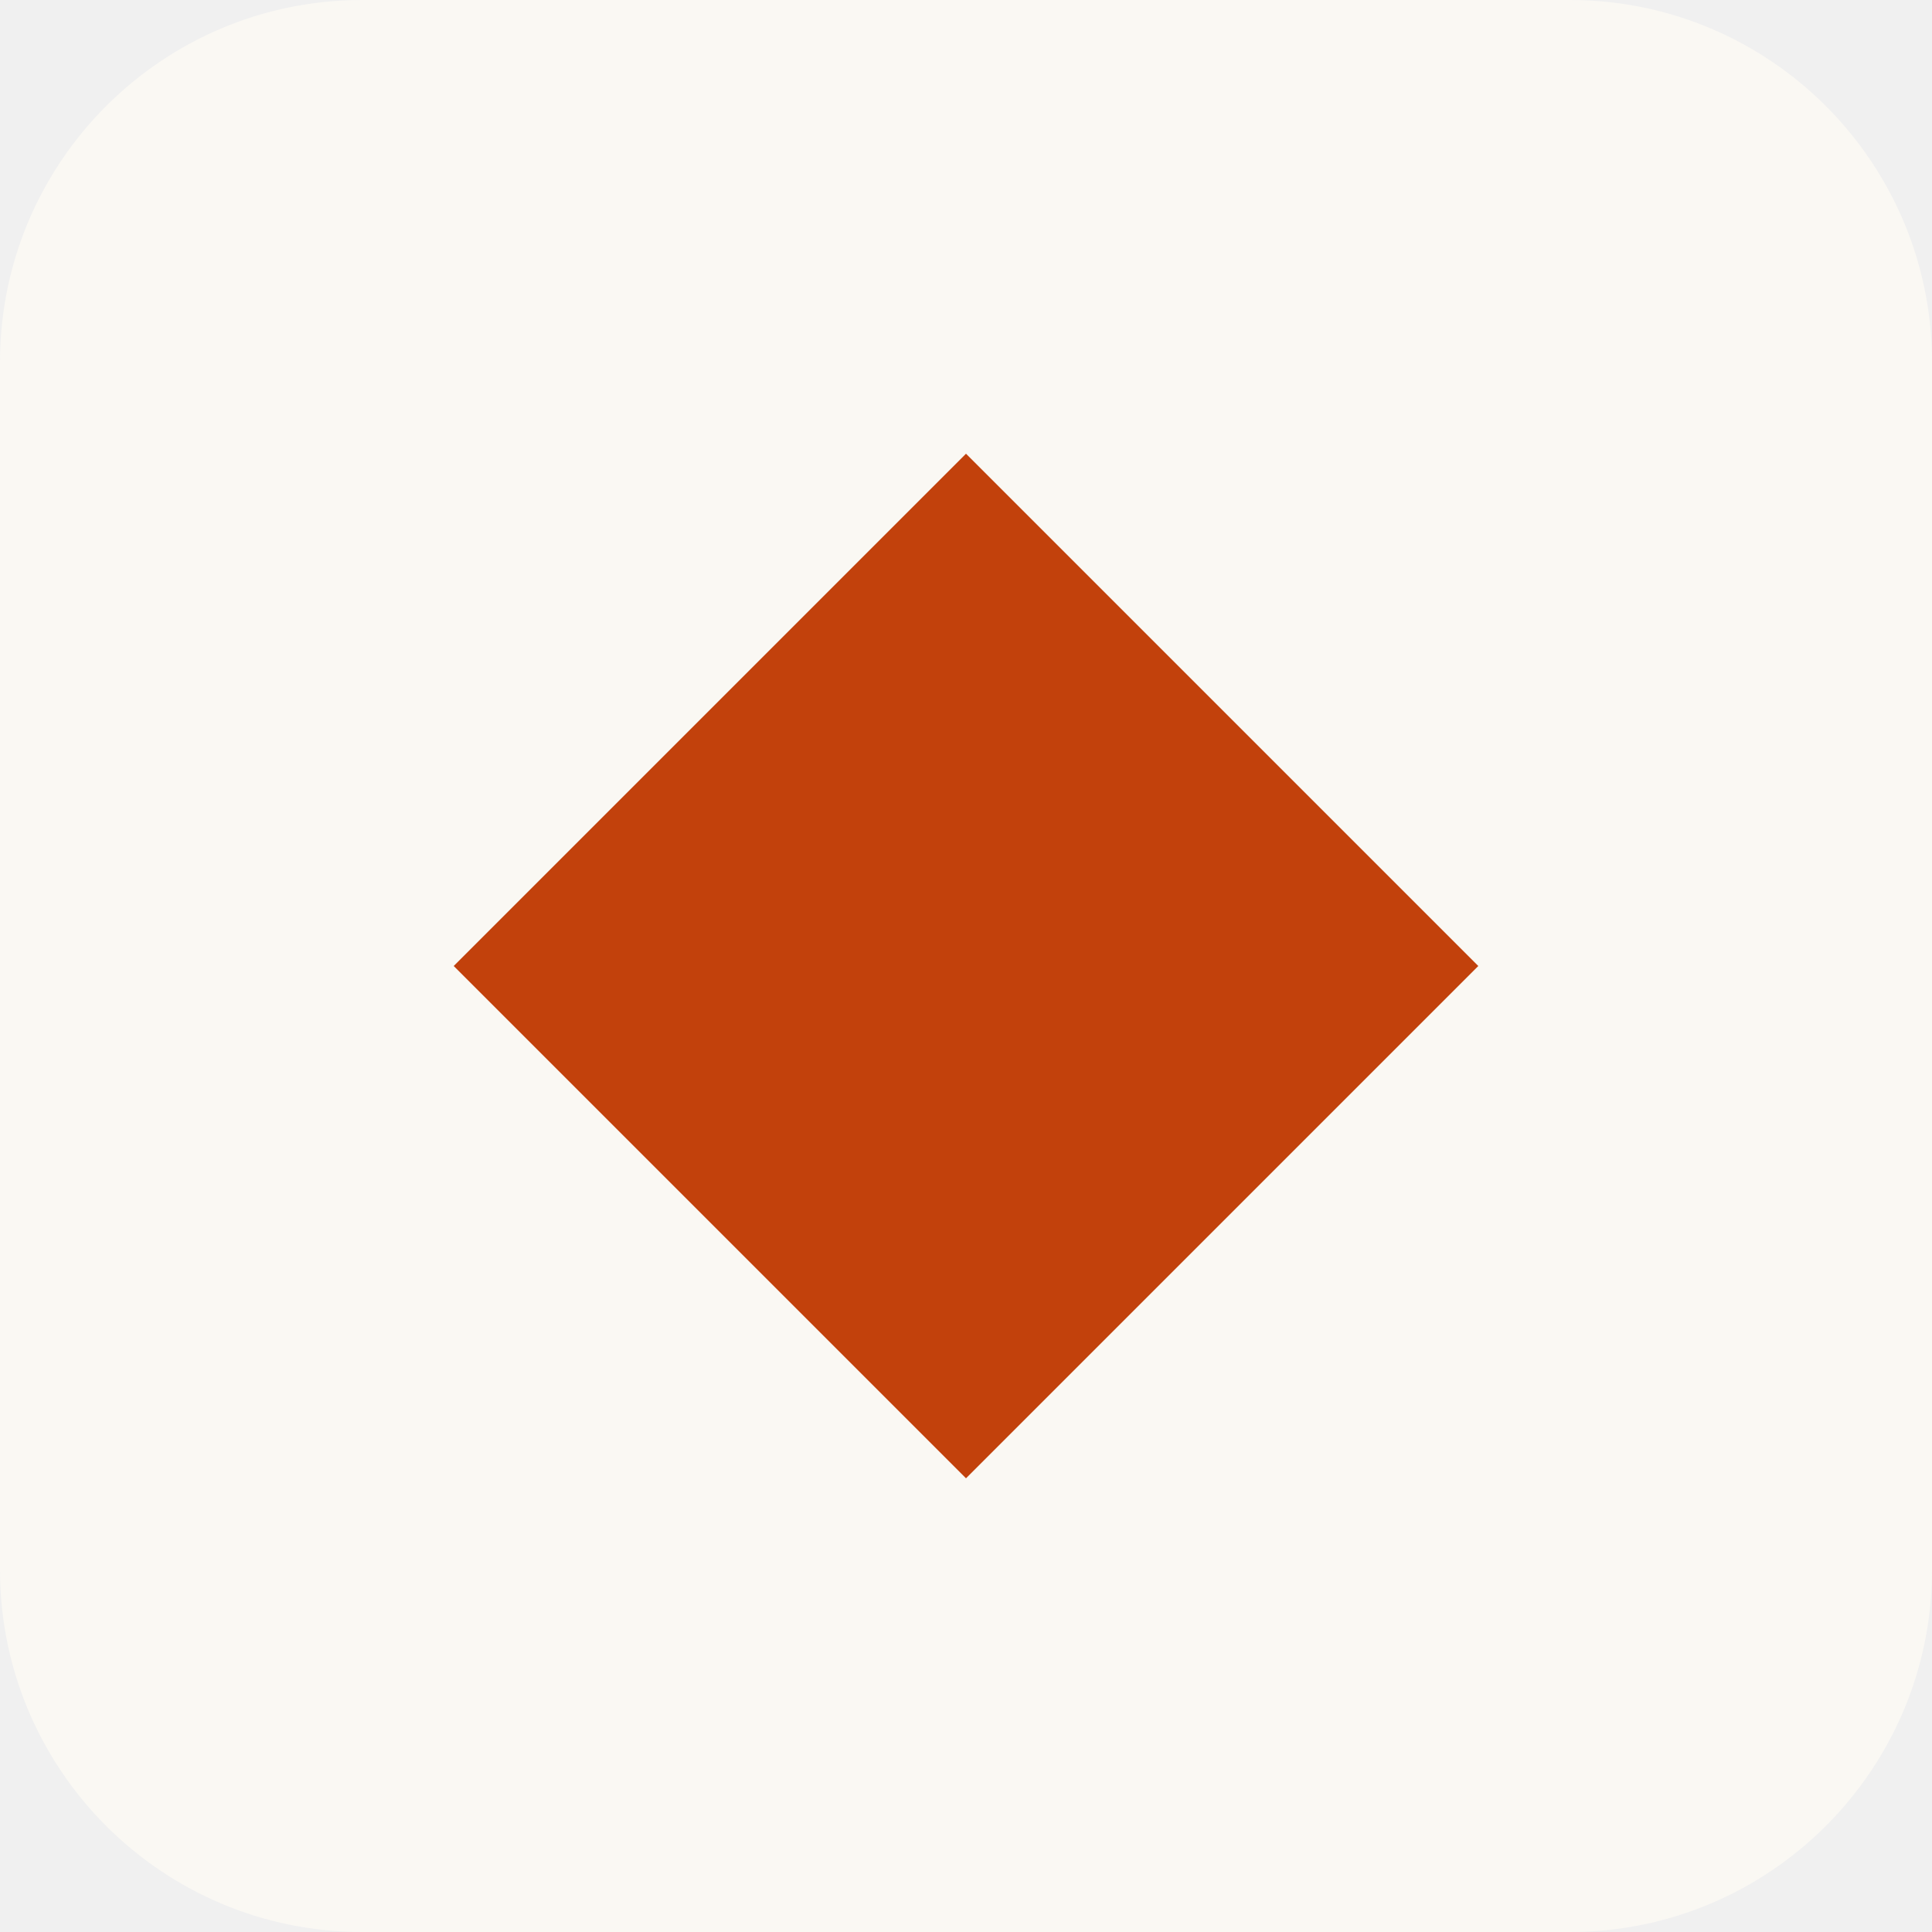
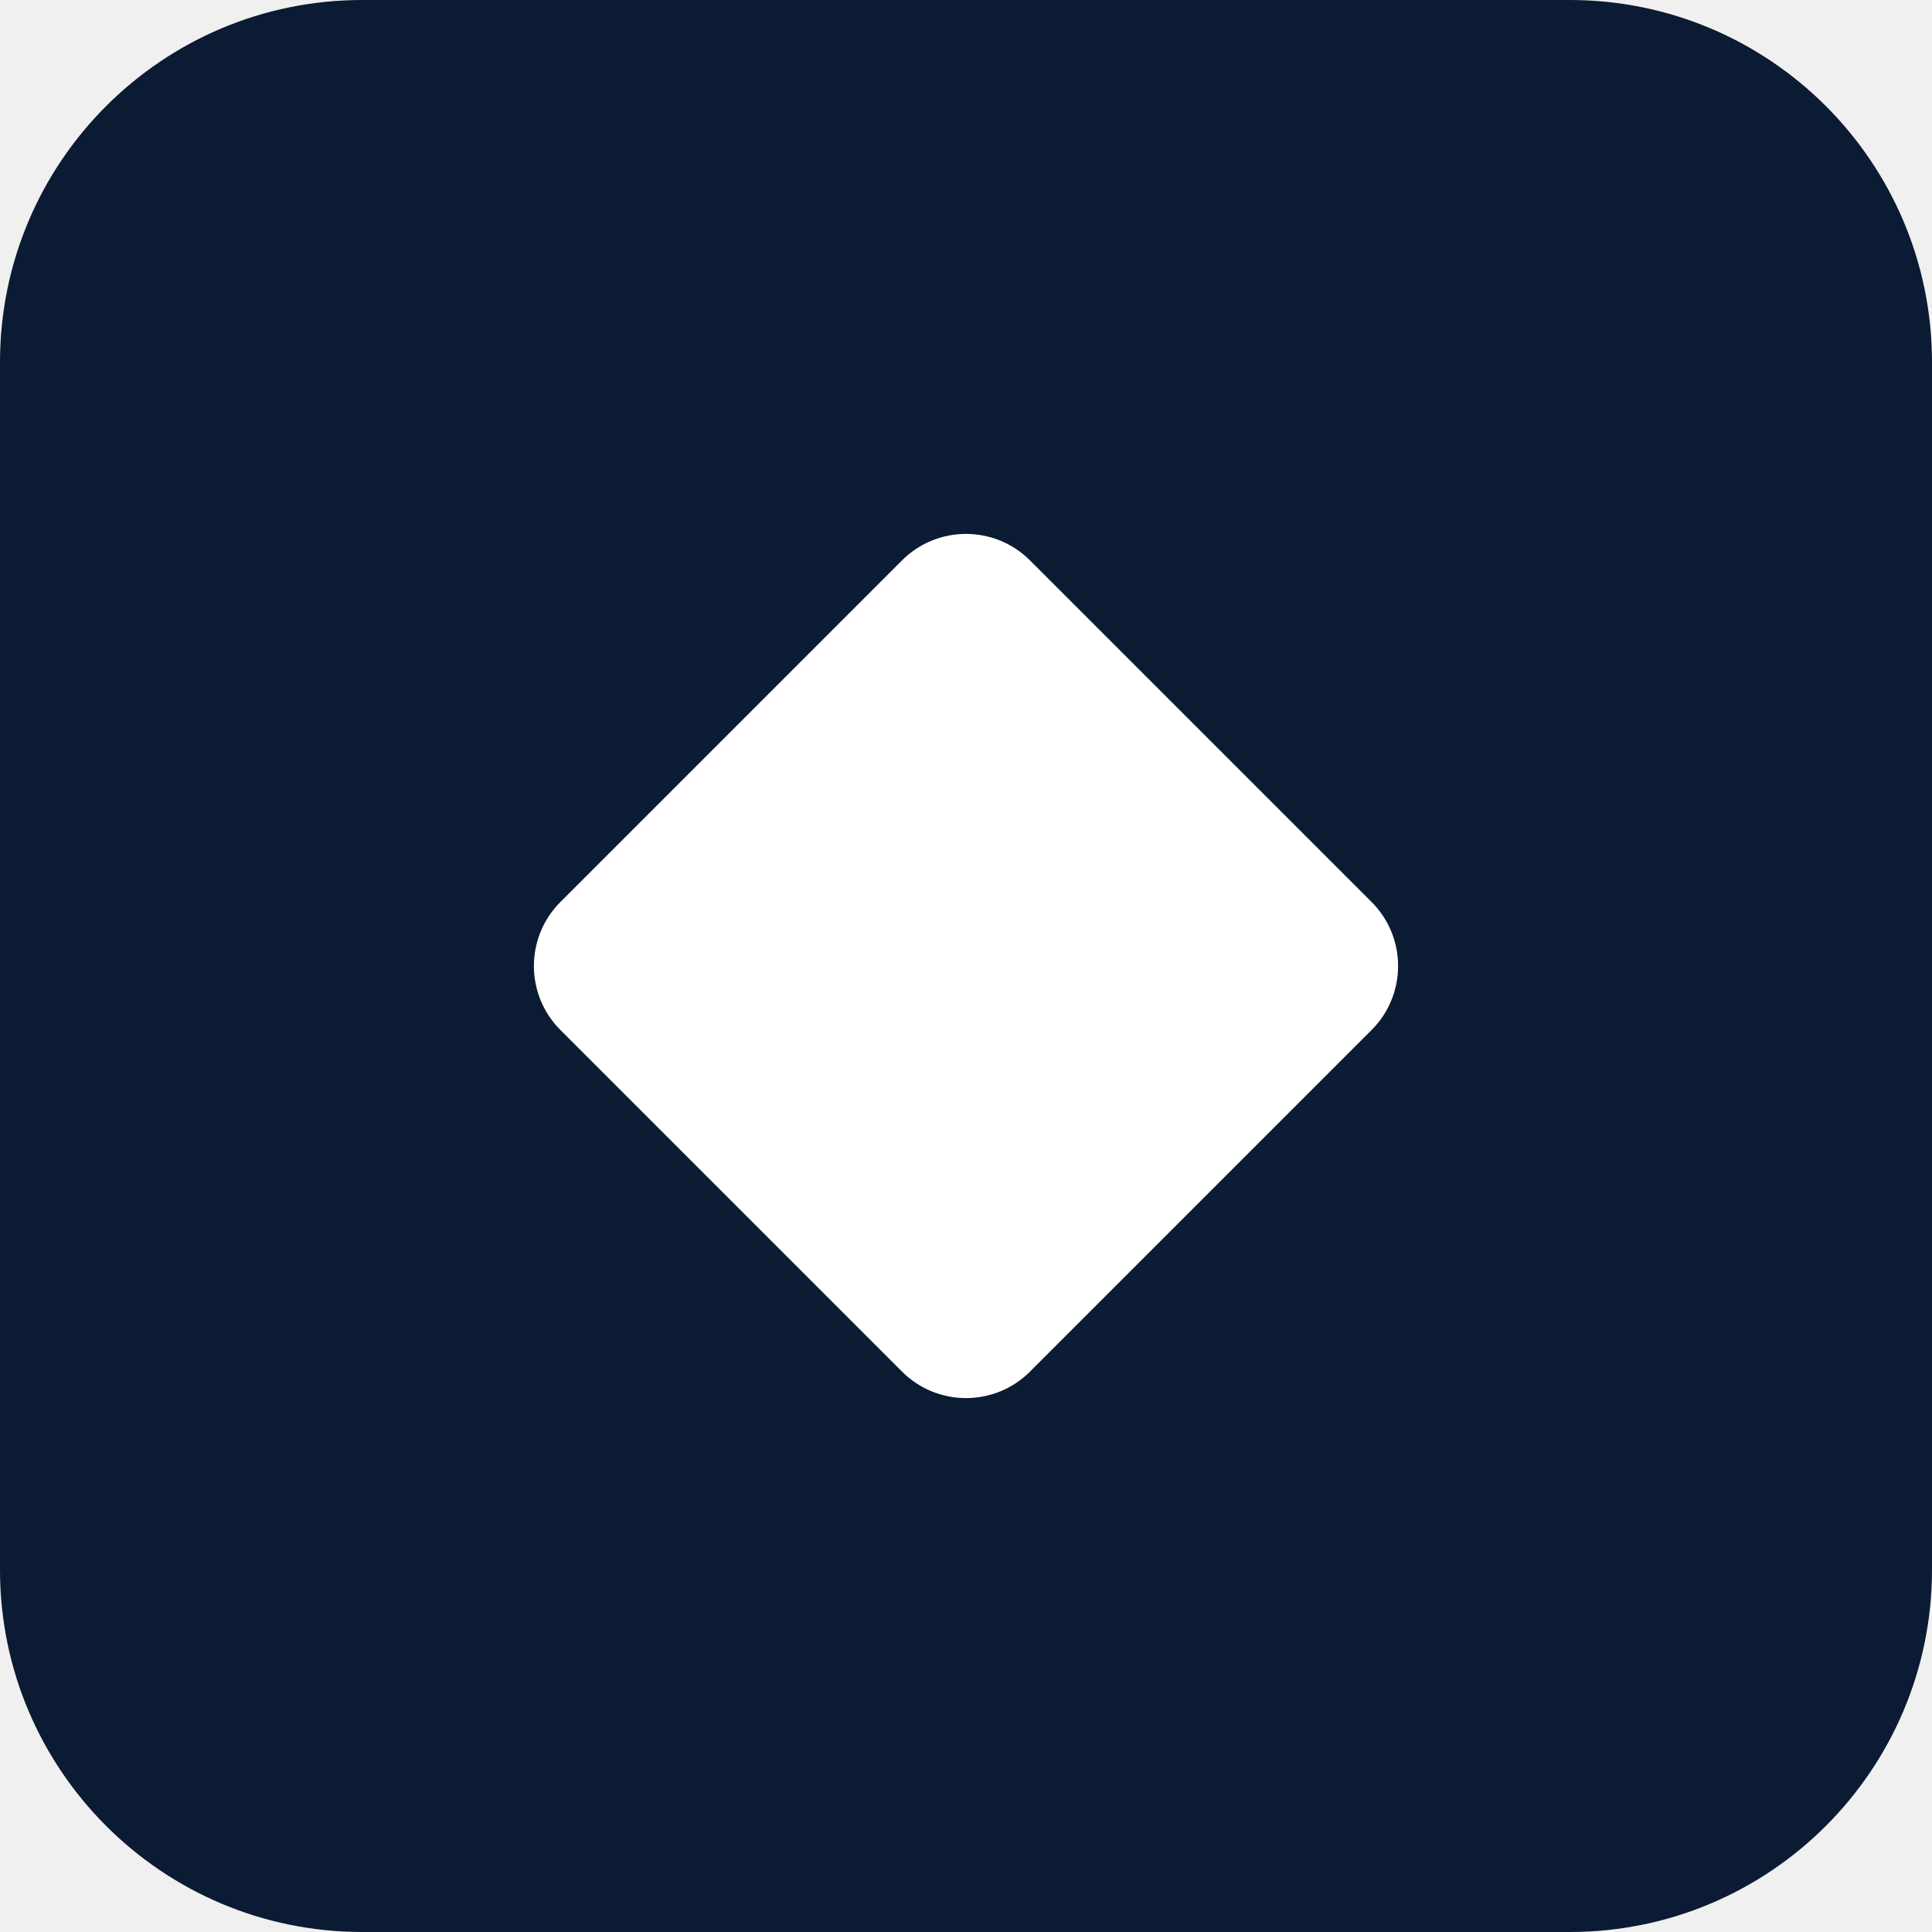
<svg xmlns="http://www.w3.org/2000/svg" viewBox="0 0 64 64">
-   <rect width="64" height="64" rx="12" fill="#faf8f3" />
-   <rect x="20" y="20" width="24" height="24" fill="#c2410c" transform="rotate(45 32 32)" />
+   <rect width="64" height="64" rx="12" fill="#0b1b33" />
+   <rect x="21" y="21" width="22" height="22" rx="3" fill="#ffffff" transform="rotate(45 32 32)" />
</svg>
